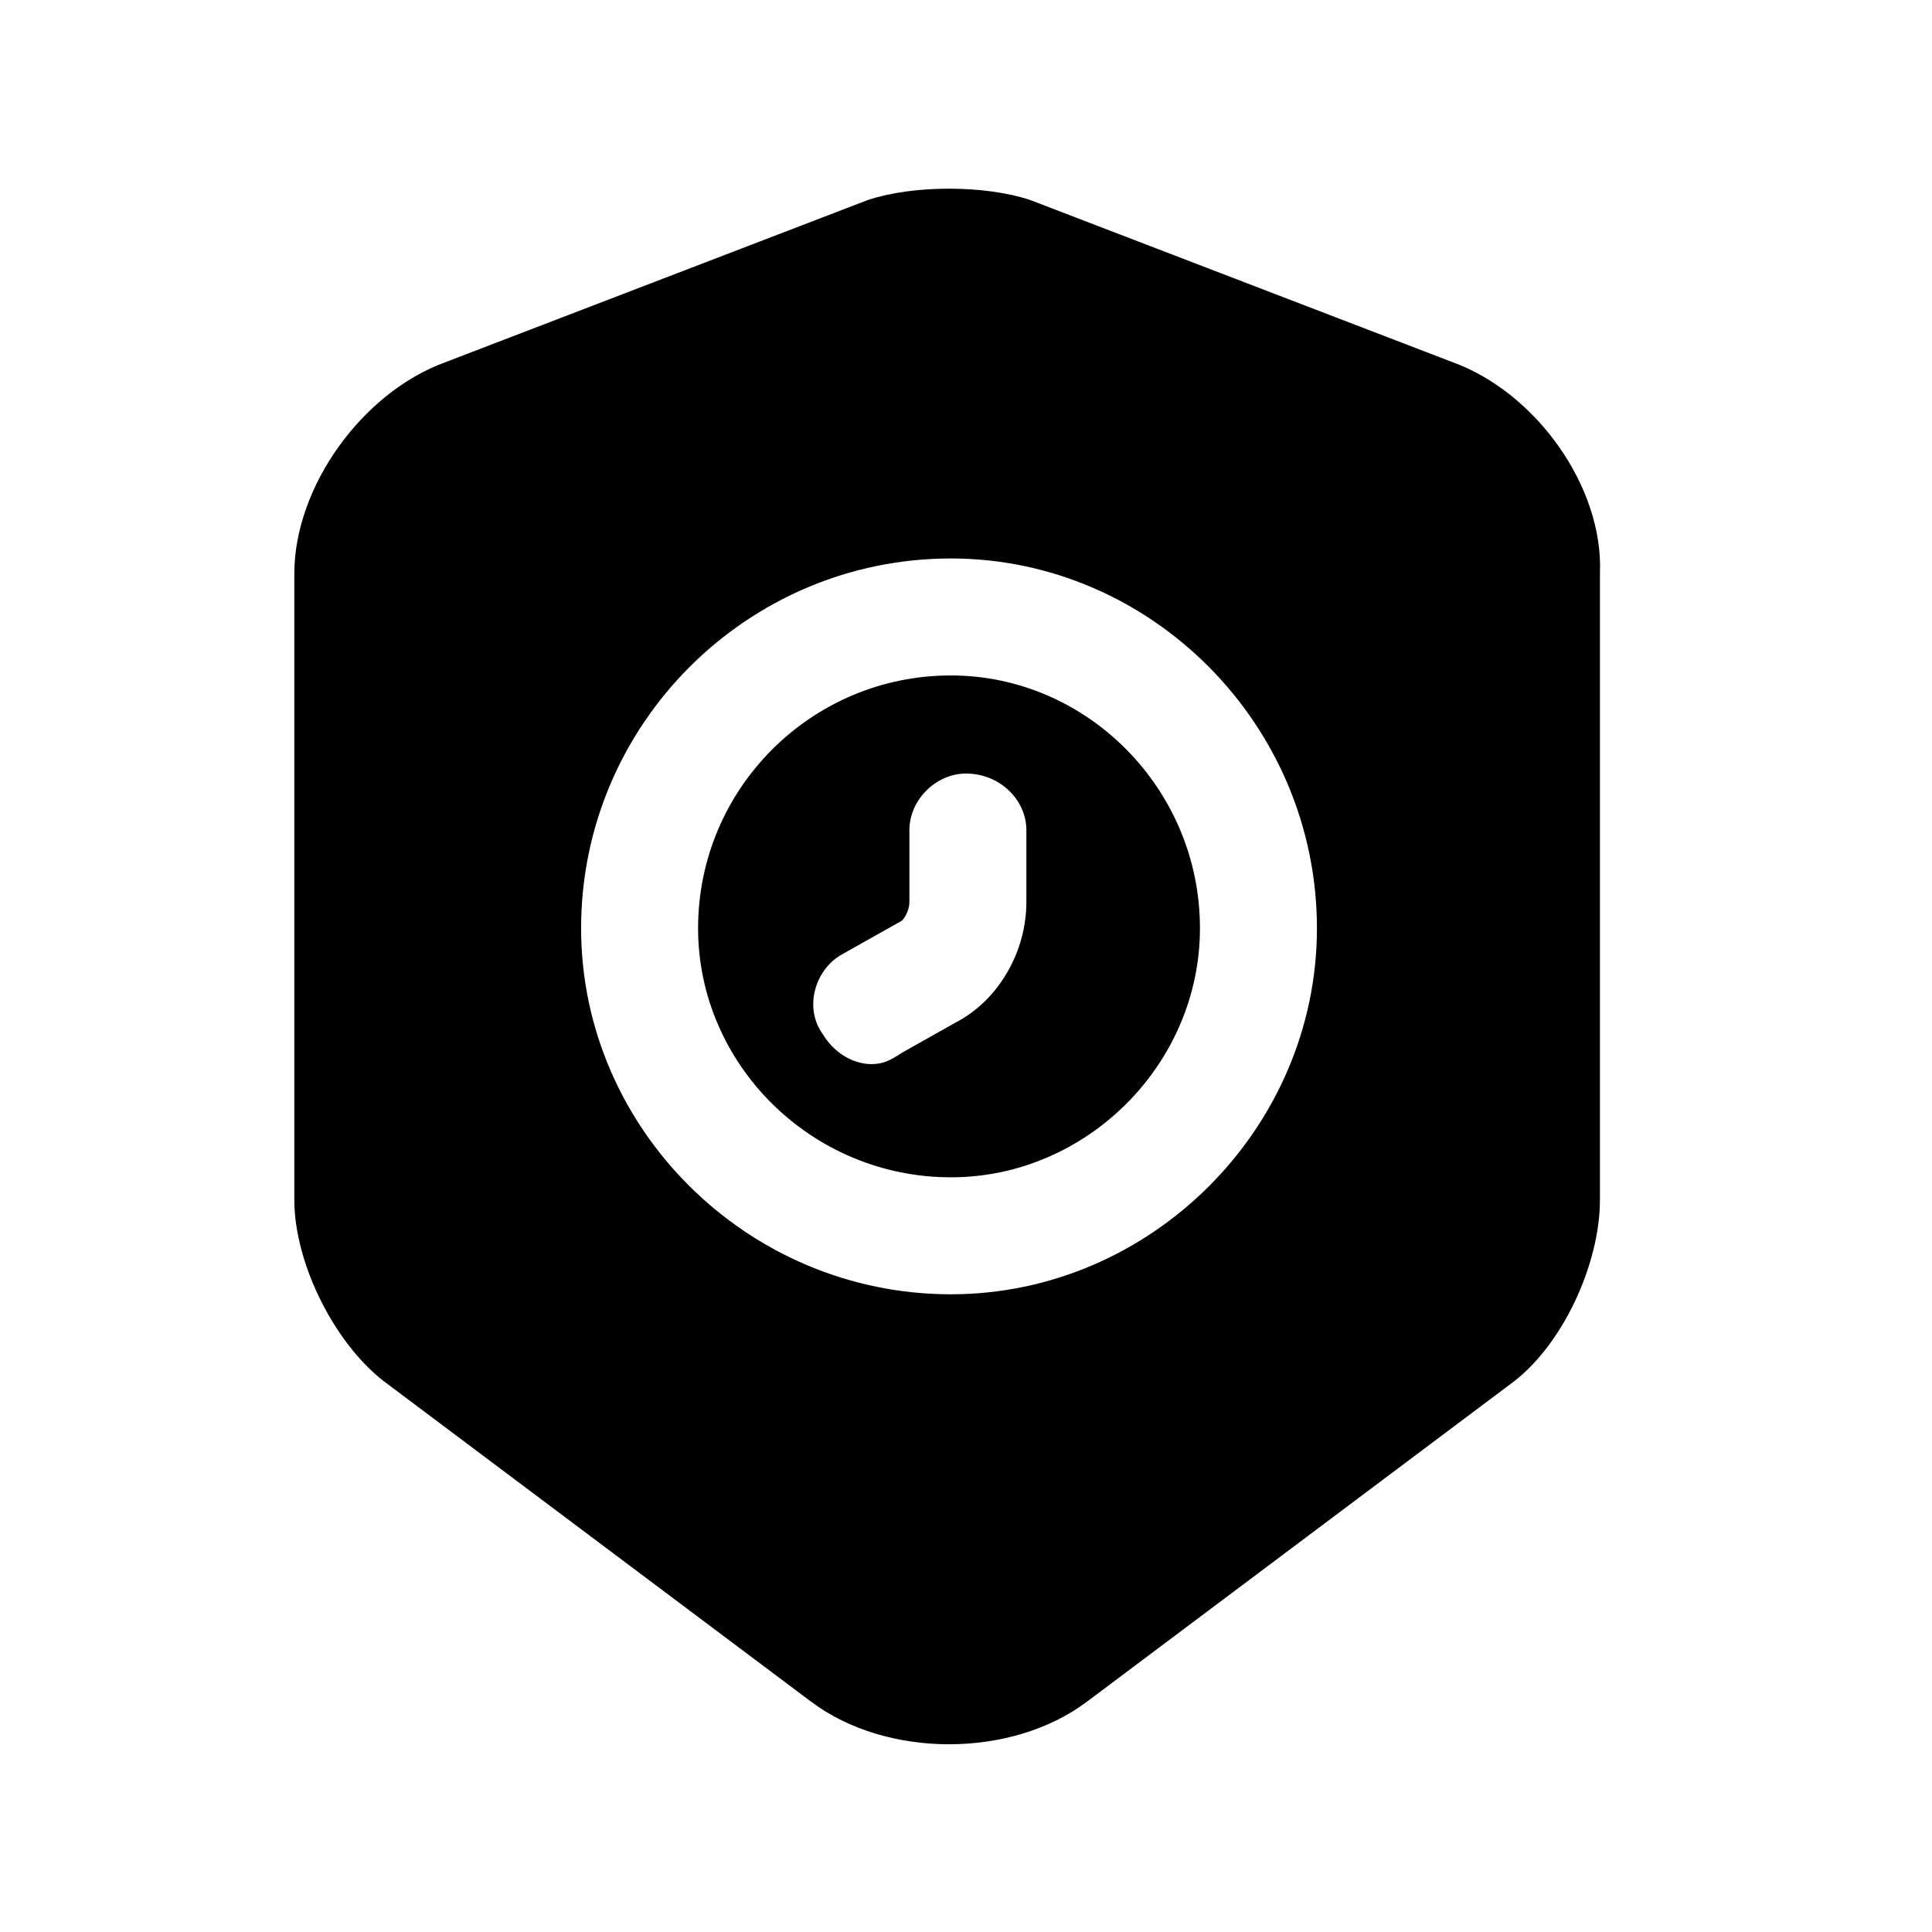
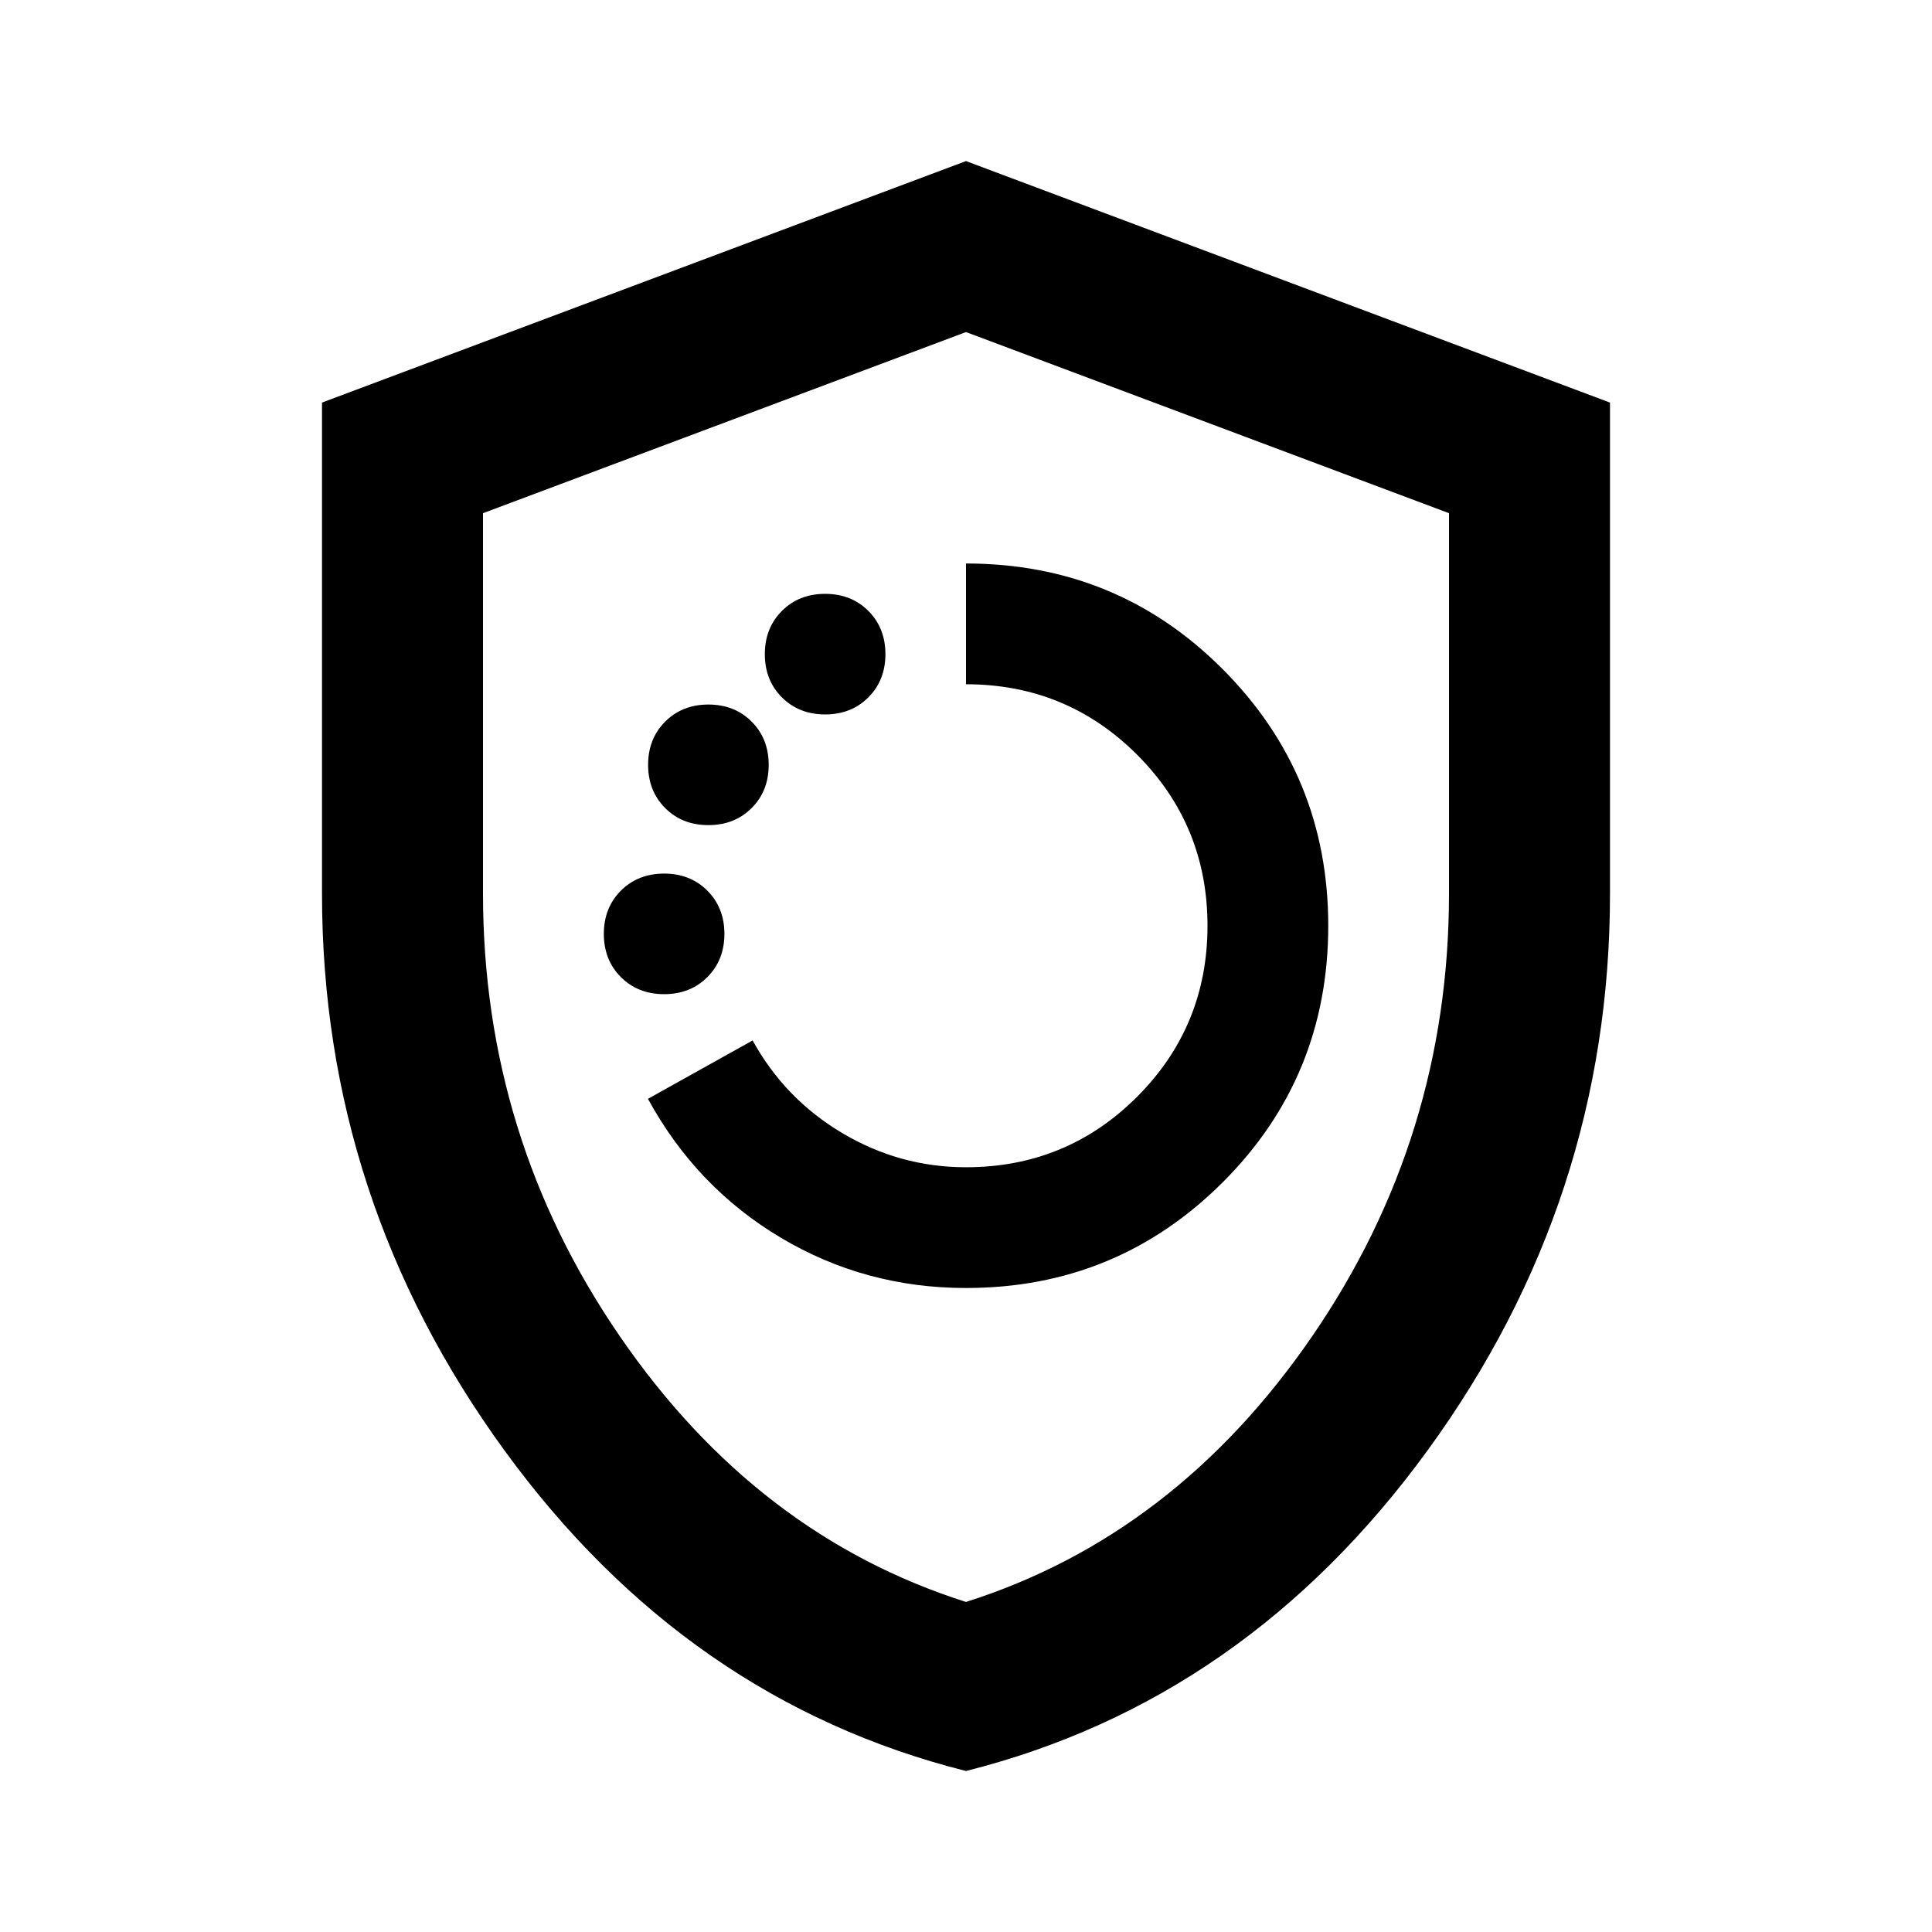
- <svg xmlns="http://www.w3.org/2000/svg" viewBox="0 0 512 512">
-   <path d="m252 179c-37 0-67 30-67 67 0 36 30 66 67 66 36 0 66-30 66-66 0-37-30-67-66-67z m20 60c0 13-7 25-17 31l-16 9c-3 2-5 3-8 3-5 0-10-3-13-8-5-7-2-17 5-21l16-9c1-1 2-3 2-5l0-19c0-8 7-15 15-15 9 0 16 7 16 15z m113-143l-112-43c-12-4-31-4-43 0l-112 43c-22 8-40 33-40 56l0 166c0 17 11 39 25 49l112 84c20 15 53 15 73 0l112-84c14-10 24-32 24-49l0-166c1-23-17-48-39-56z m-133 247c-54 0-98-44-98-97 0-54 44-98 98-98 53 0 97 44 97 98 0 53-44 97-97 97z" />
+ <svg xmlns="http://www.w3.org/2000/svg" viewBox="0 0 24 24">
+   <path d="m12 16c1.25 0 2.312-.438 3.188-1.312s1.312-1.938 1.312-3.188-.438-2.312-1.312-3.188-1.938-1.312-3.188-1.312v1.5c.833 0 1.542.292 2.125.875s.875 1.292.875 2.125-.292 1.542-.875 2.125-1.292.875-2.125.875c-.55 0-1.062-.142-1.538-.425s-.846-.667-1.113-1.15l-1.3.725c.4.733.95 1.308 1.65 1.725s1.467.625 2.3.625zm-3.75-3.65c.217 0 .396-.071.537-.212s.212-.321.212-.537-.071-.396-.212-.537-.321-.212-.537-.212-.396.071-.537.212-.212.321-.212.537.071.396.212.537.321.212.537.212zm.55-2.1c.217 0 .396-.071.537-.212.142-.142.212-.321.212-.537s-.071-.396-.212-.537-.321-.212-.537-.212-.396.071-.537.212-.212.321-.212.537.071.396.212.537c.142.142.321.212.537.212zm1.45-1.375c.217 0 .396-.071.537-.212s.212-.321.212-.537-.071-.396-.212-.537-.321-.212-.537-.212-.396.071-.537.212-.212.321-.212.537.071.396.212.537.321.212.537.212zm1.75 13.125c-2.317-.583-4.229-1.913-5.737-3.987s-2.263-4.379-2.263-6.912v-6.1l8-3 8 3v6.1c0 2.533-.754 4.838-2.263 6.912s-3.421 3.404-5.737 3.987zm0-2.1c1.733-.55 3.167-1.65 4.3-3.3s1.7-3.483 1.7-5.5v-4.725l-6-2.25-6 2.25v4.725c0 2.017.567 3.85 1.7 5.5s2.567 2.75 4.3 3.3z" />
</svg>
